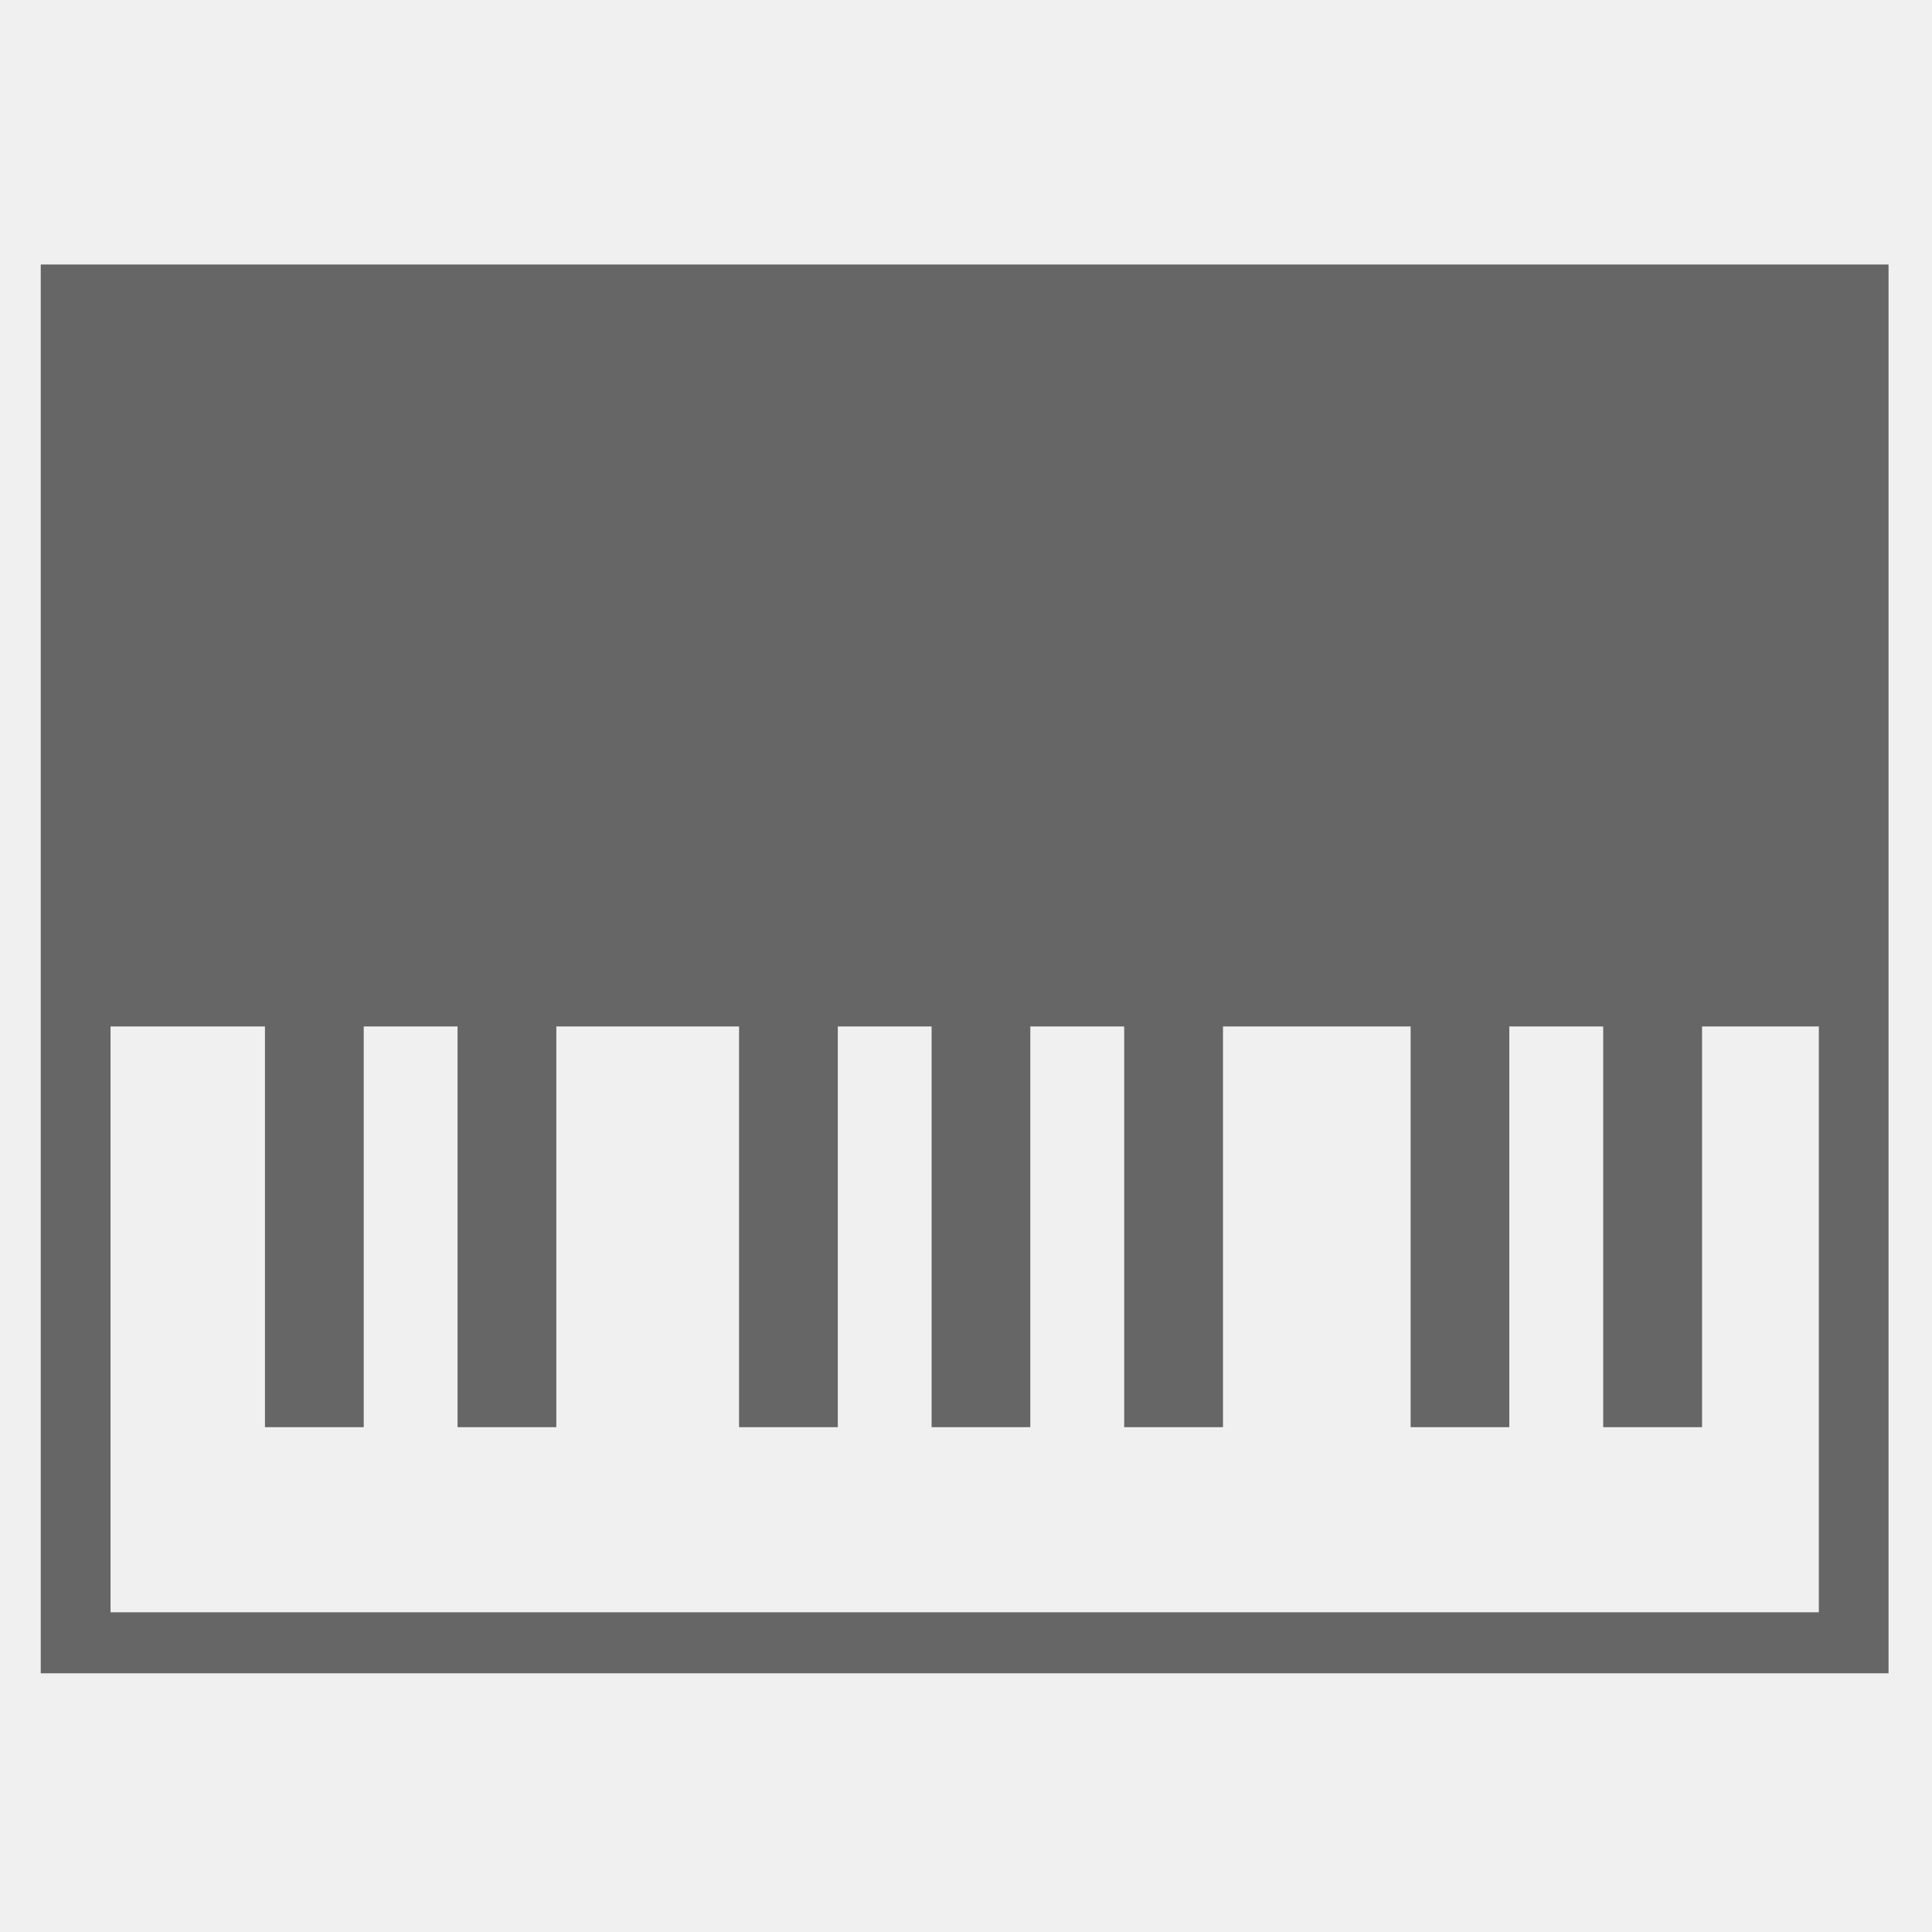
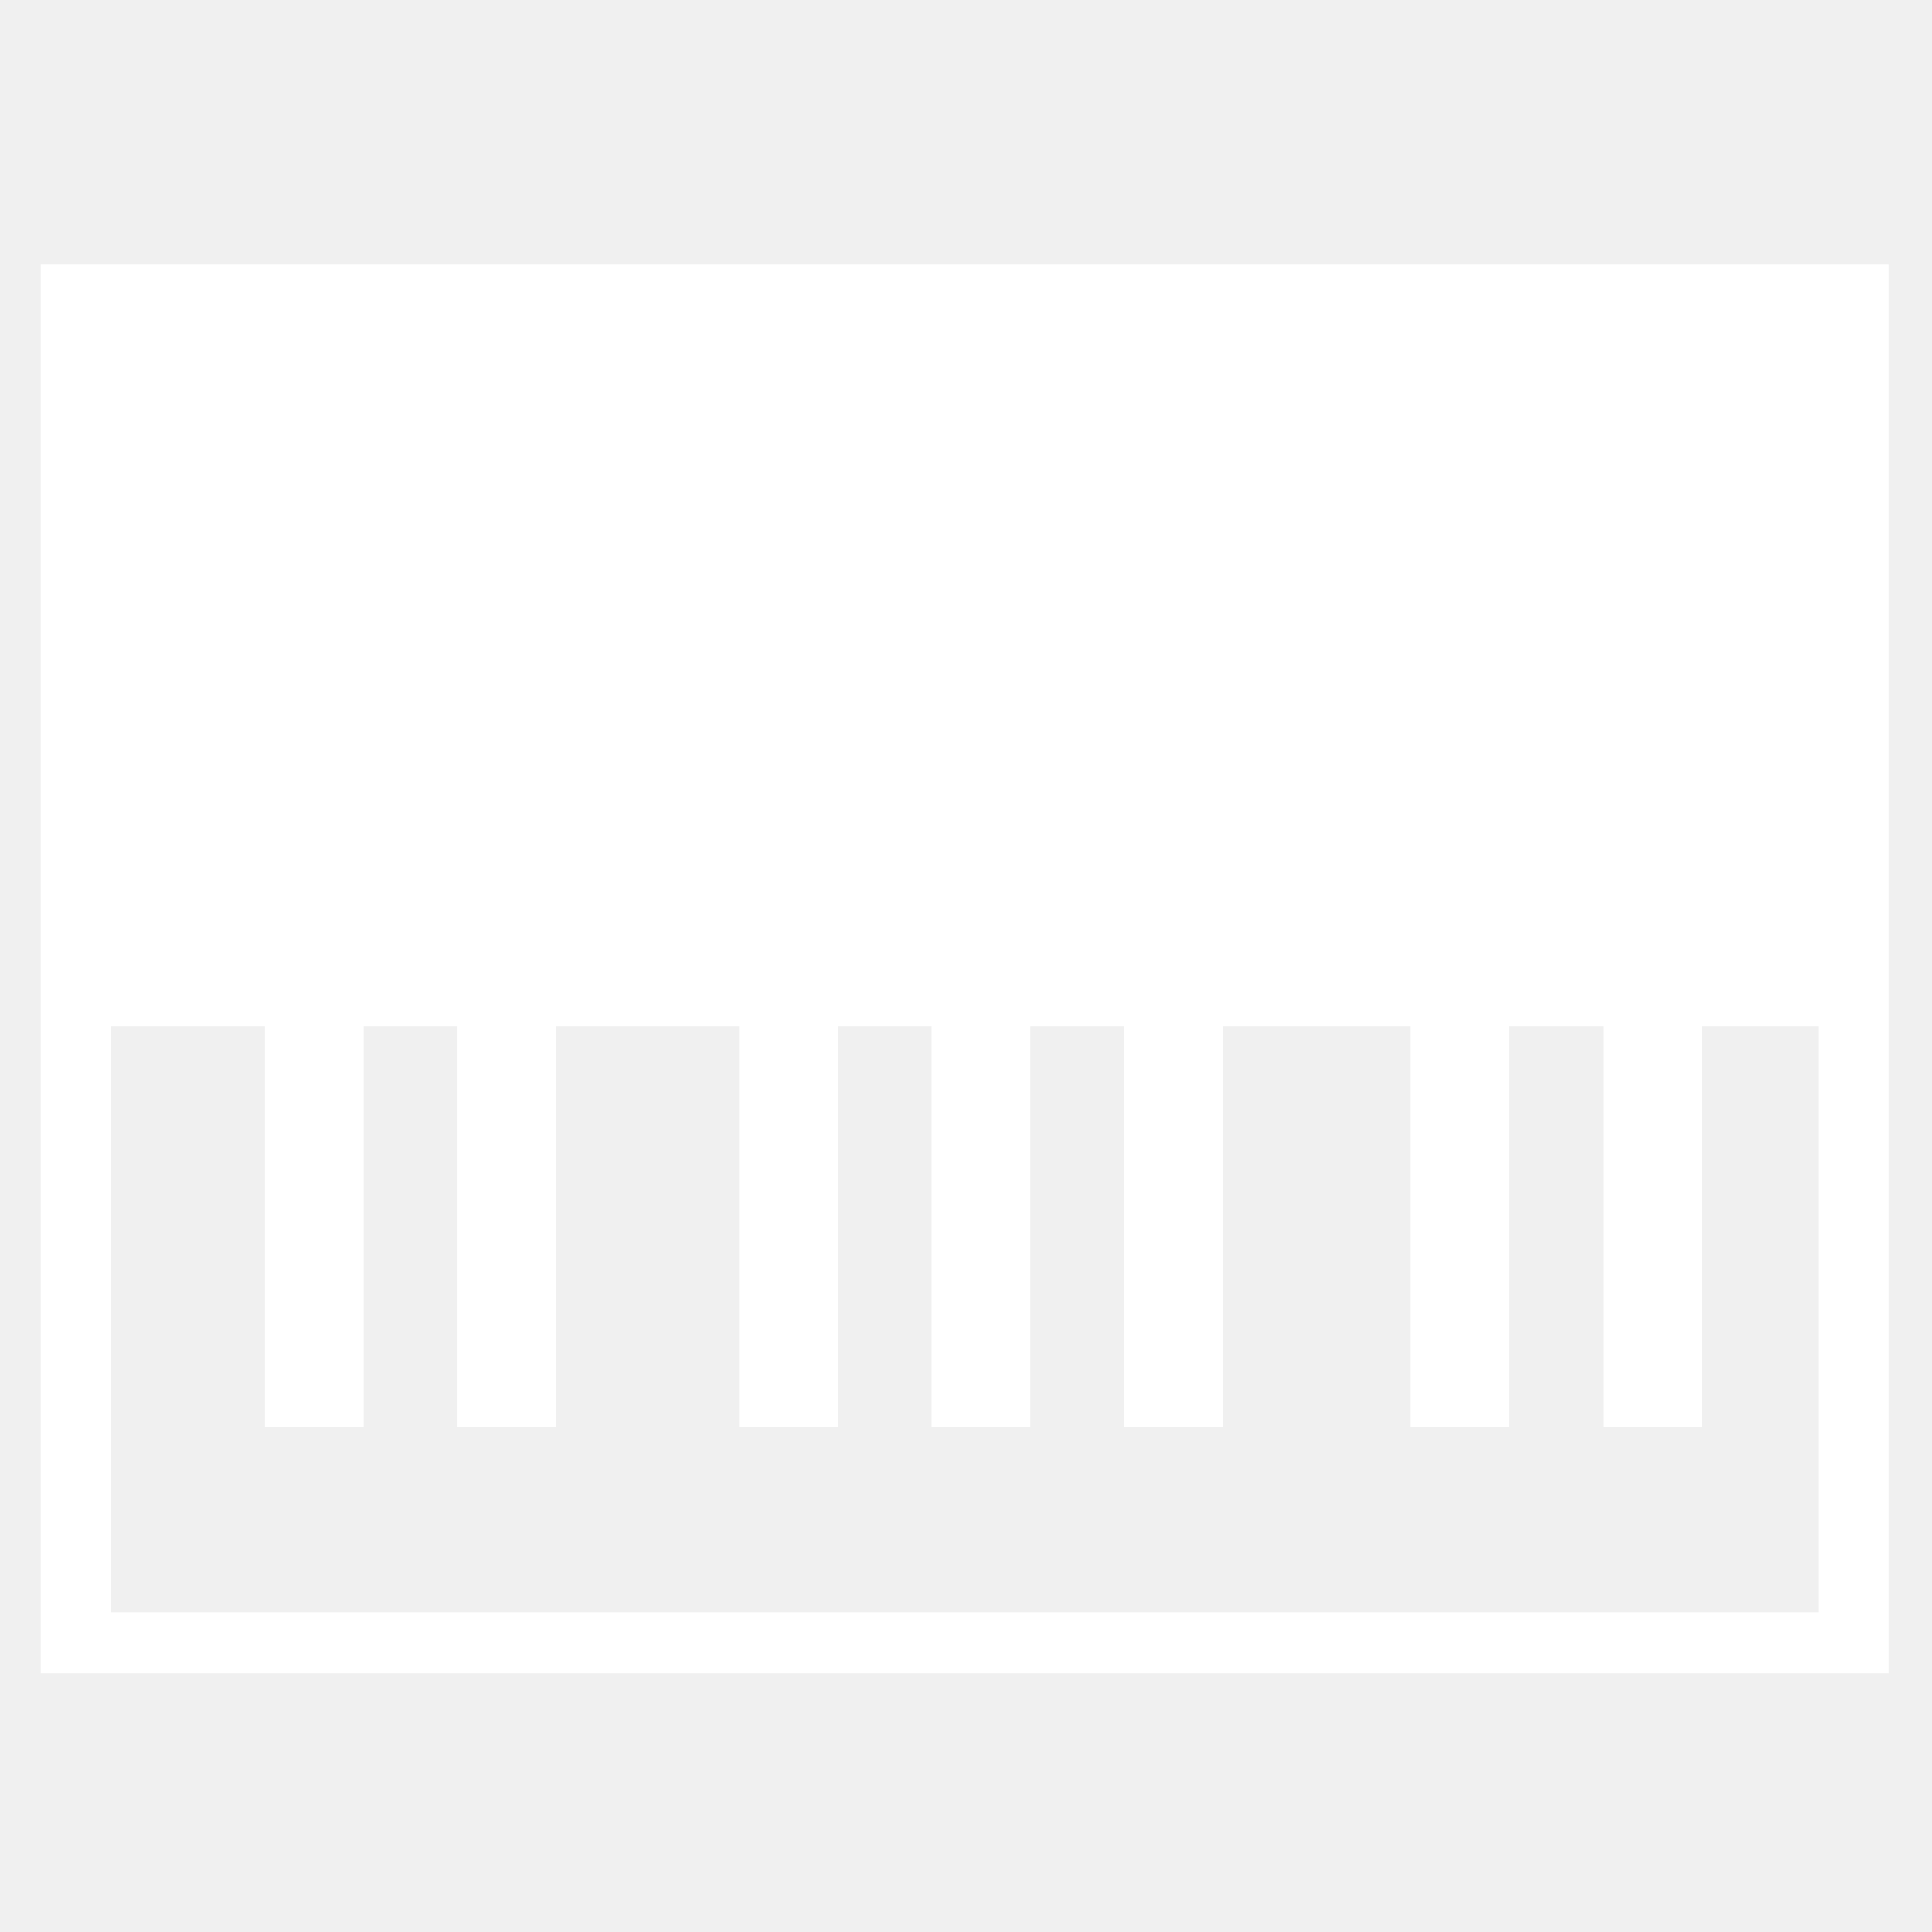
<svg xmlns="http://www.w3.org/2000/svg" version="1.1" id="Layer_1" x="0px" y="0px" width="65px" height="65px" viewBox="0 0 65 65" enable-background="new 0 0 65 65" xml:space="preserve">
  <g>
-     <path fill="#666666" d="M1.371,8.899v19.72v27.677h62.167V29.383V8.899H1.371z M61.193,54.244H3.719v-19.71h57.474V54.244z" />
+     <path fill="#FFFFFF" d="M1.371,8.899v19.72v27.677h62.167V29.383V8.899H1.371z M61.193,54.244H3.719v-19.71h57.474V54.244z" />
    <g>
-       <rect x="8.914" y="32.332" fill="#666666" width="3.323" height="15.684" />
-       <rect x="15.394" y="32.332" fill="#666666" width="3.323" height="15.684" />
+       <rect x="8.914" y="32.332" fill="#FFFFFF" width="3.323" height="15.684" />
+       <rect x="15.394" y="32.332" fill="#FFFFFF" width="3.323" height="15.684" />
    </g>
    <g>
-       <rect x="24.865" y="32.332" fill="#666666" width="3.322" height="15.684" />
-       <rect x="37.822" y="32.332" fill="#666666" width="3.324" height="15.684" />
-       <rect x="31.343" y="32.332" fill="#666666" width="3.321" height="15.684" />
+       <rect x="24.865" y="32.332" fill="#FFFFFF" width="3.322" height="15.684" />
+       <rect x="37.822" y="32.332" fill="#FFFFFF" width="3.324" height="15.684" />
+       <rect x="31.343" y="32.332" fill="#FFFFFF" width="3.321" height="15.684" />
    </g>
    <g>
-       <rect x="47.459" y="32.332" fill="#666666" width="3.32" height="15.684" />
-       <rect x="53.938" y="32.332" fill="#666666" width="3.326" height="15.684" />
+       <rect x="47.459" y="32.332" fill="#FFFFFF" width="3.32" height="15.684" />
+       <rect x="53.938" y="32.332" fill="#FFFFFF" width="3.326" height="15.684" />
    </g>
  </g>
</svg>
